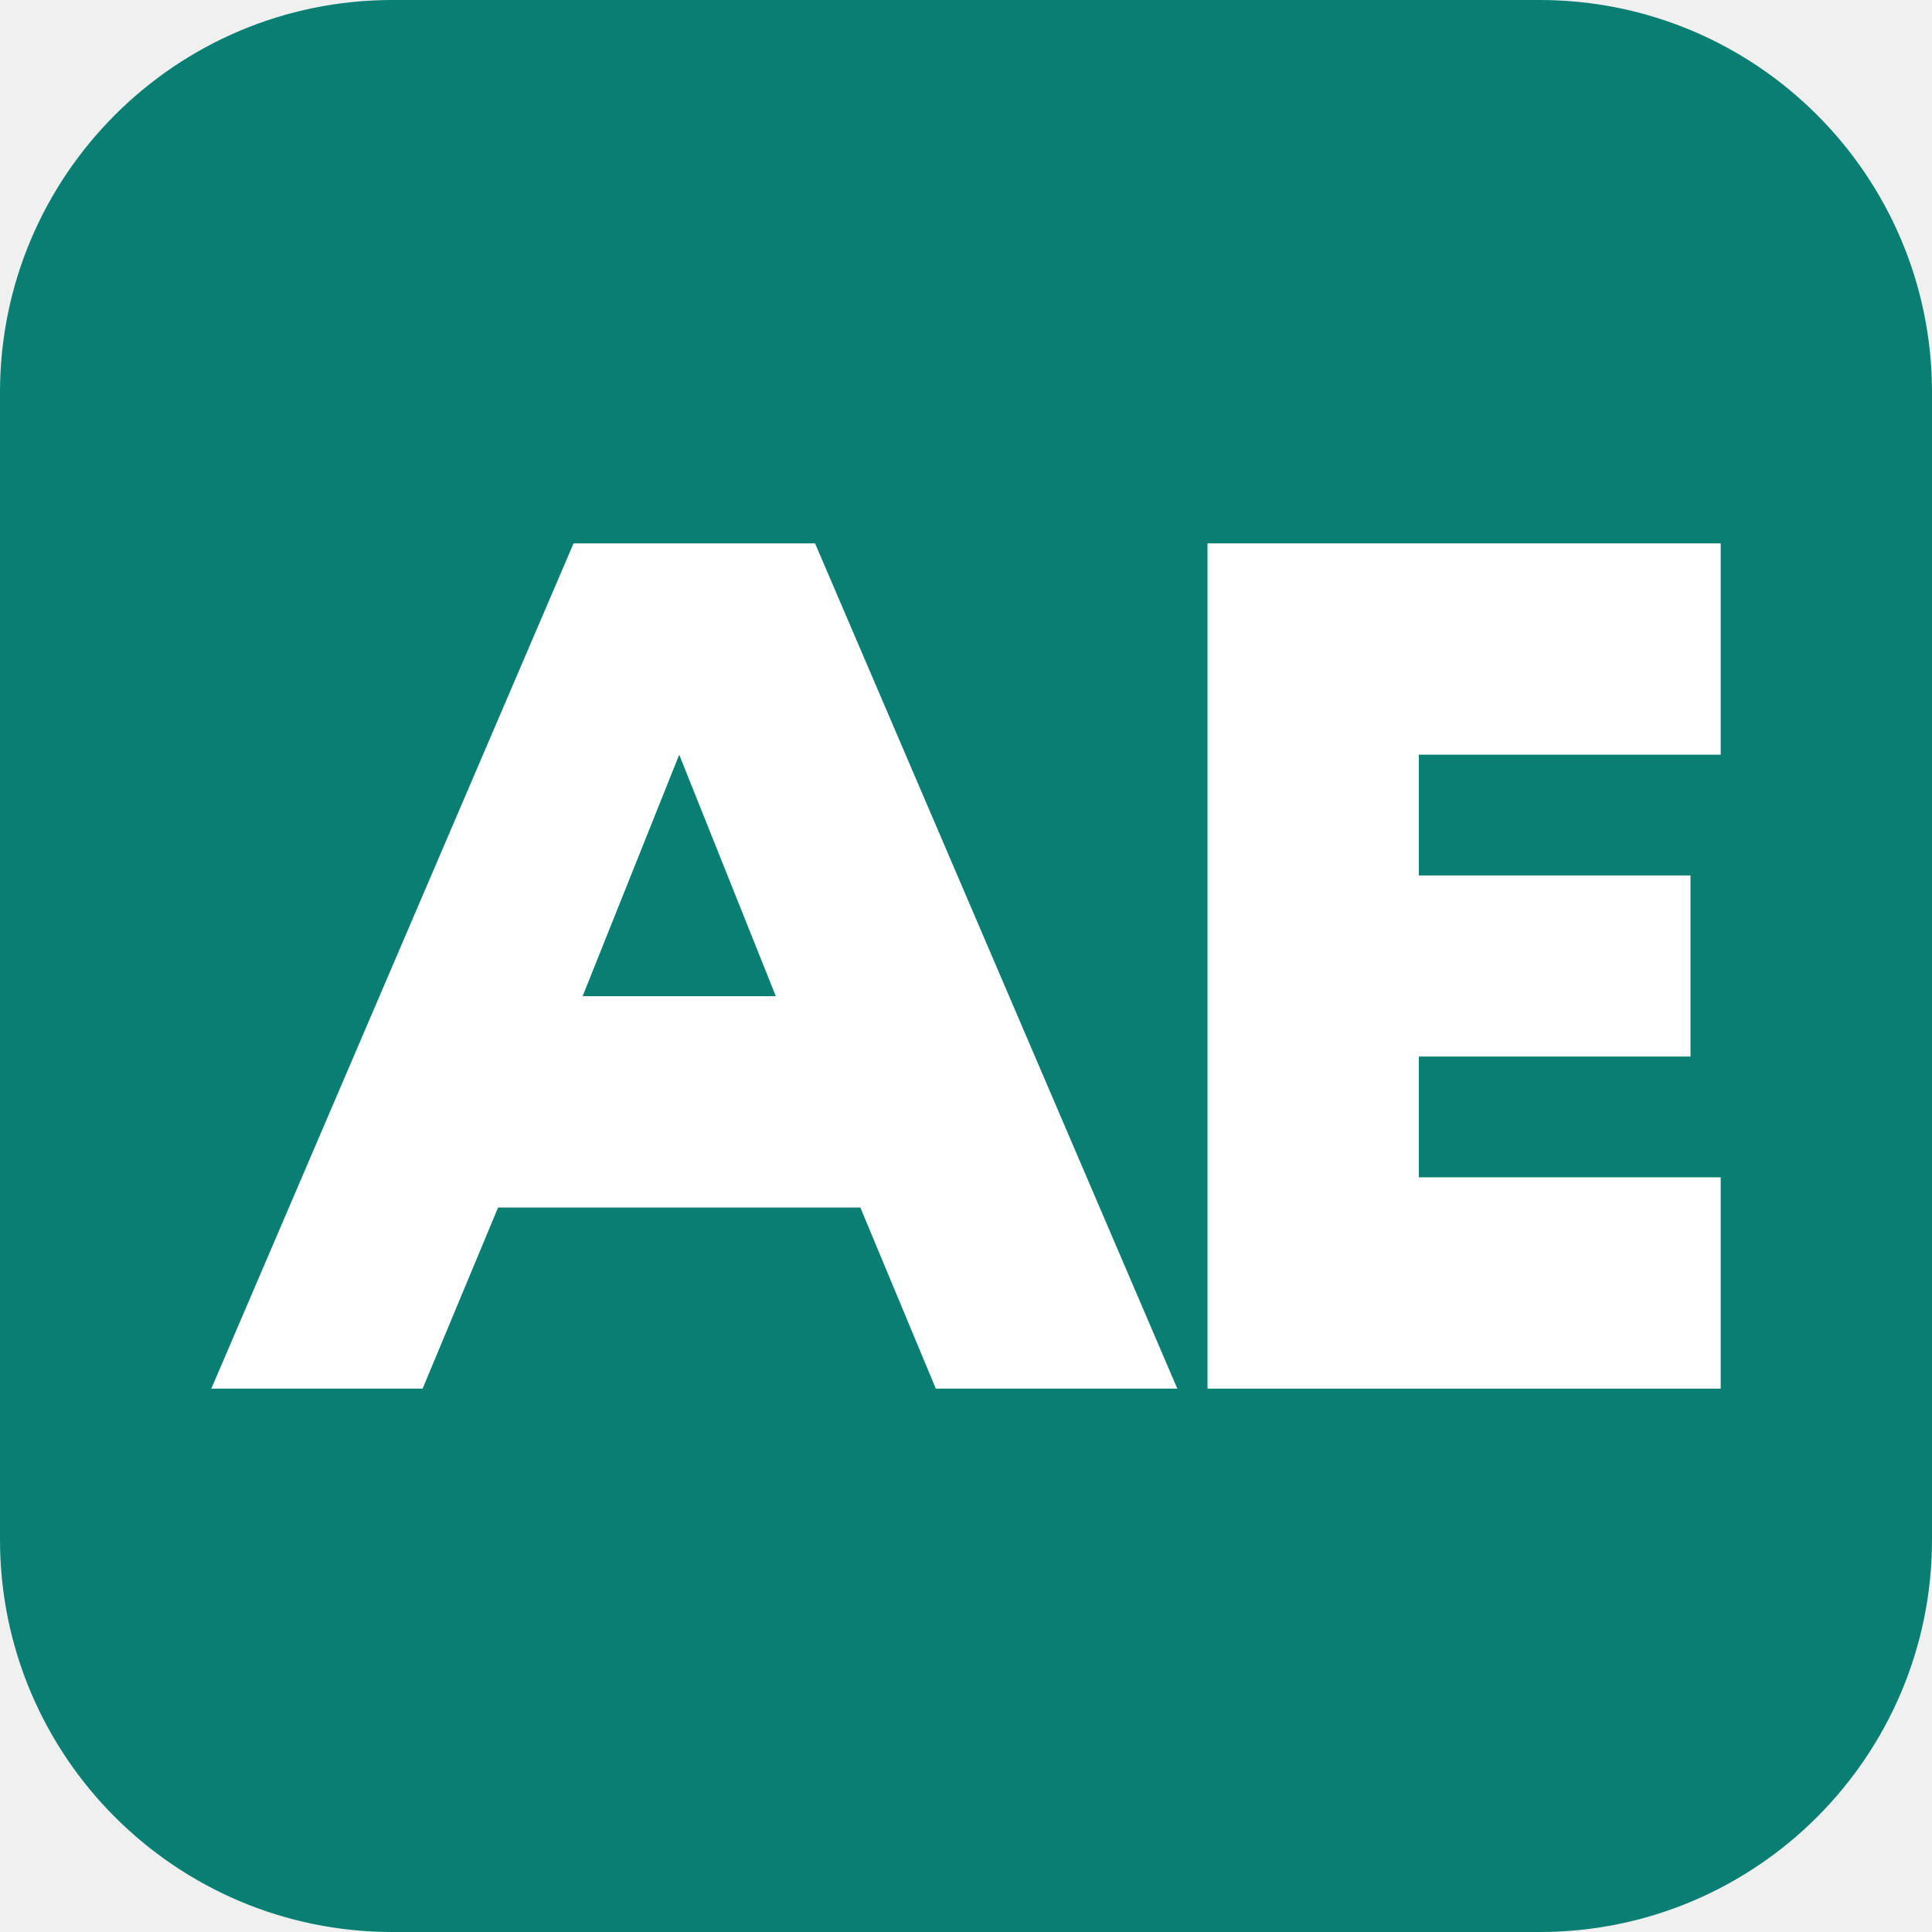
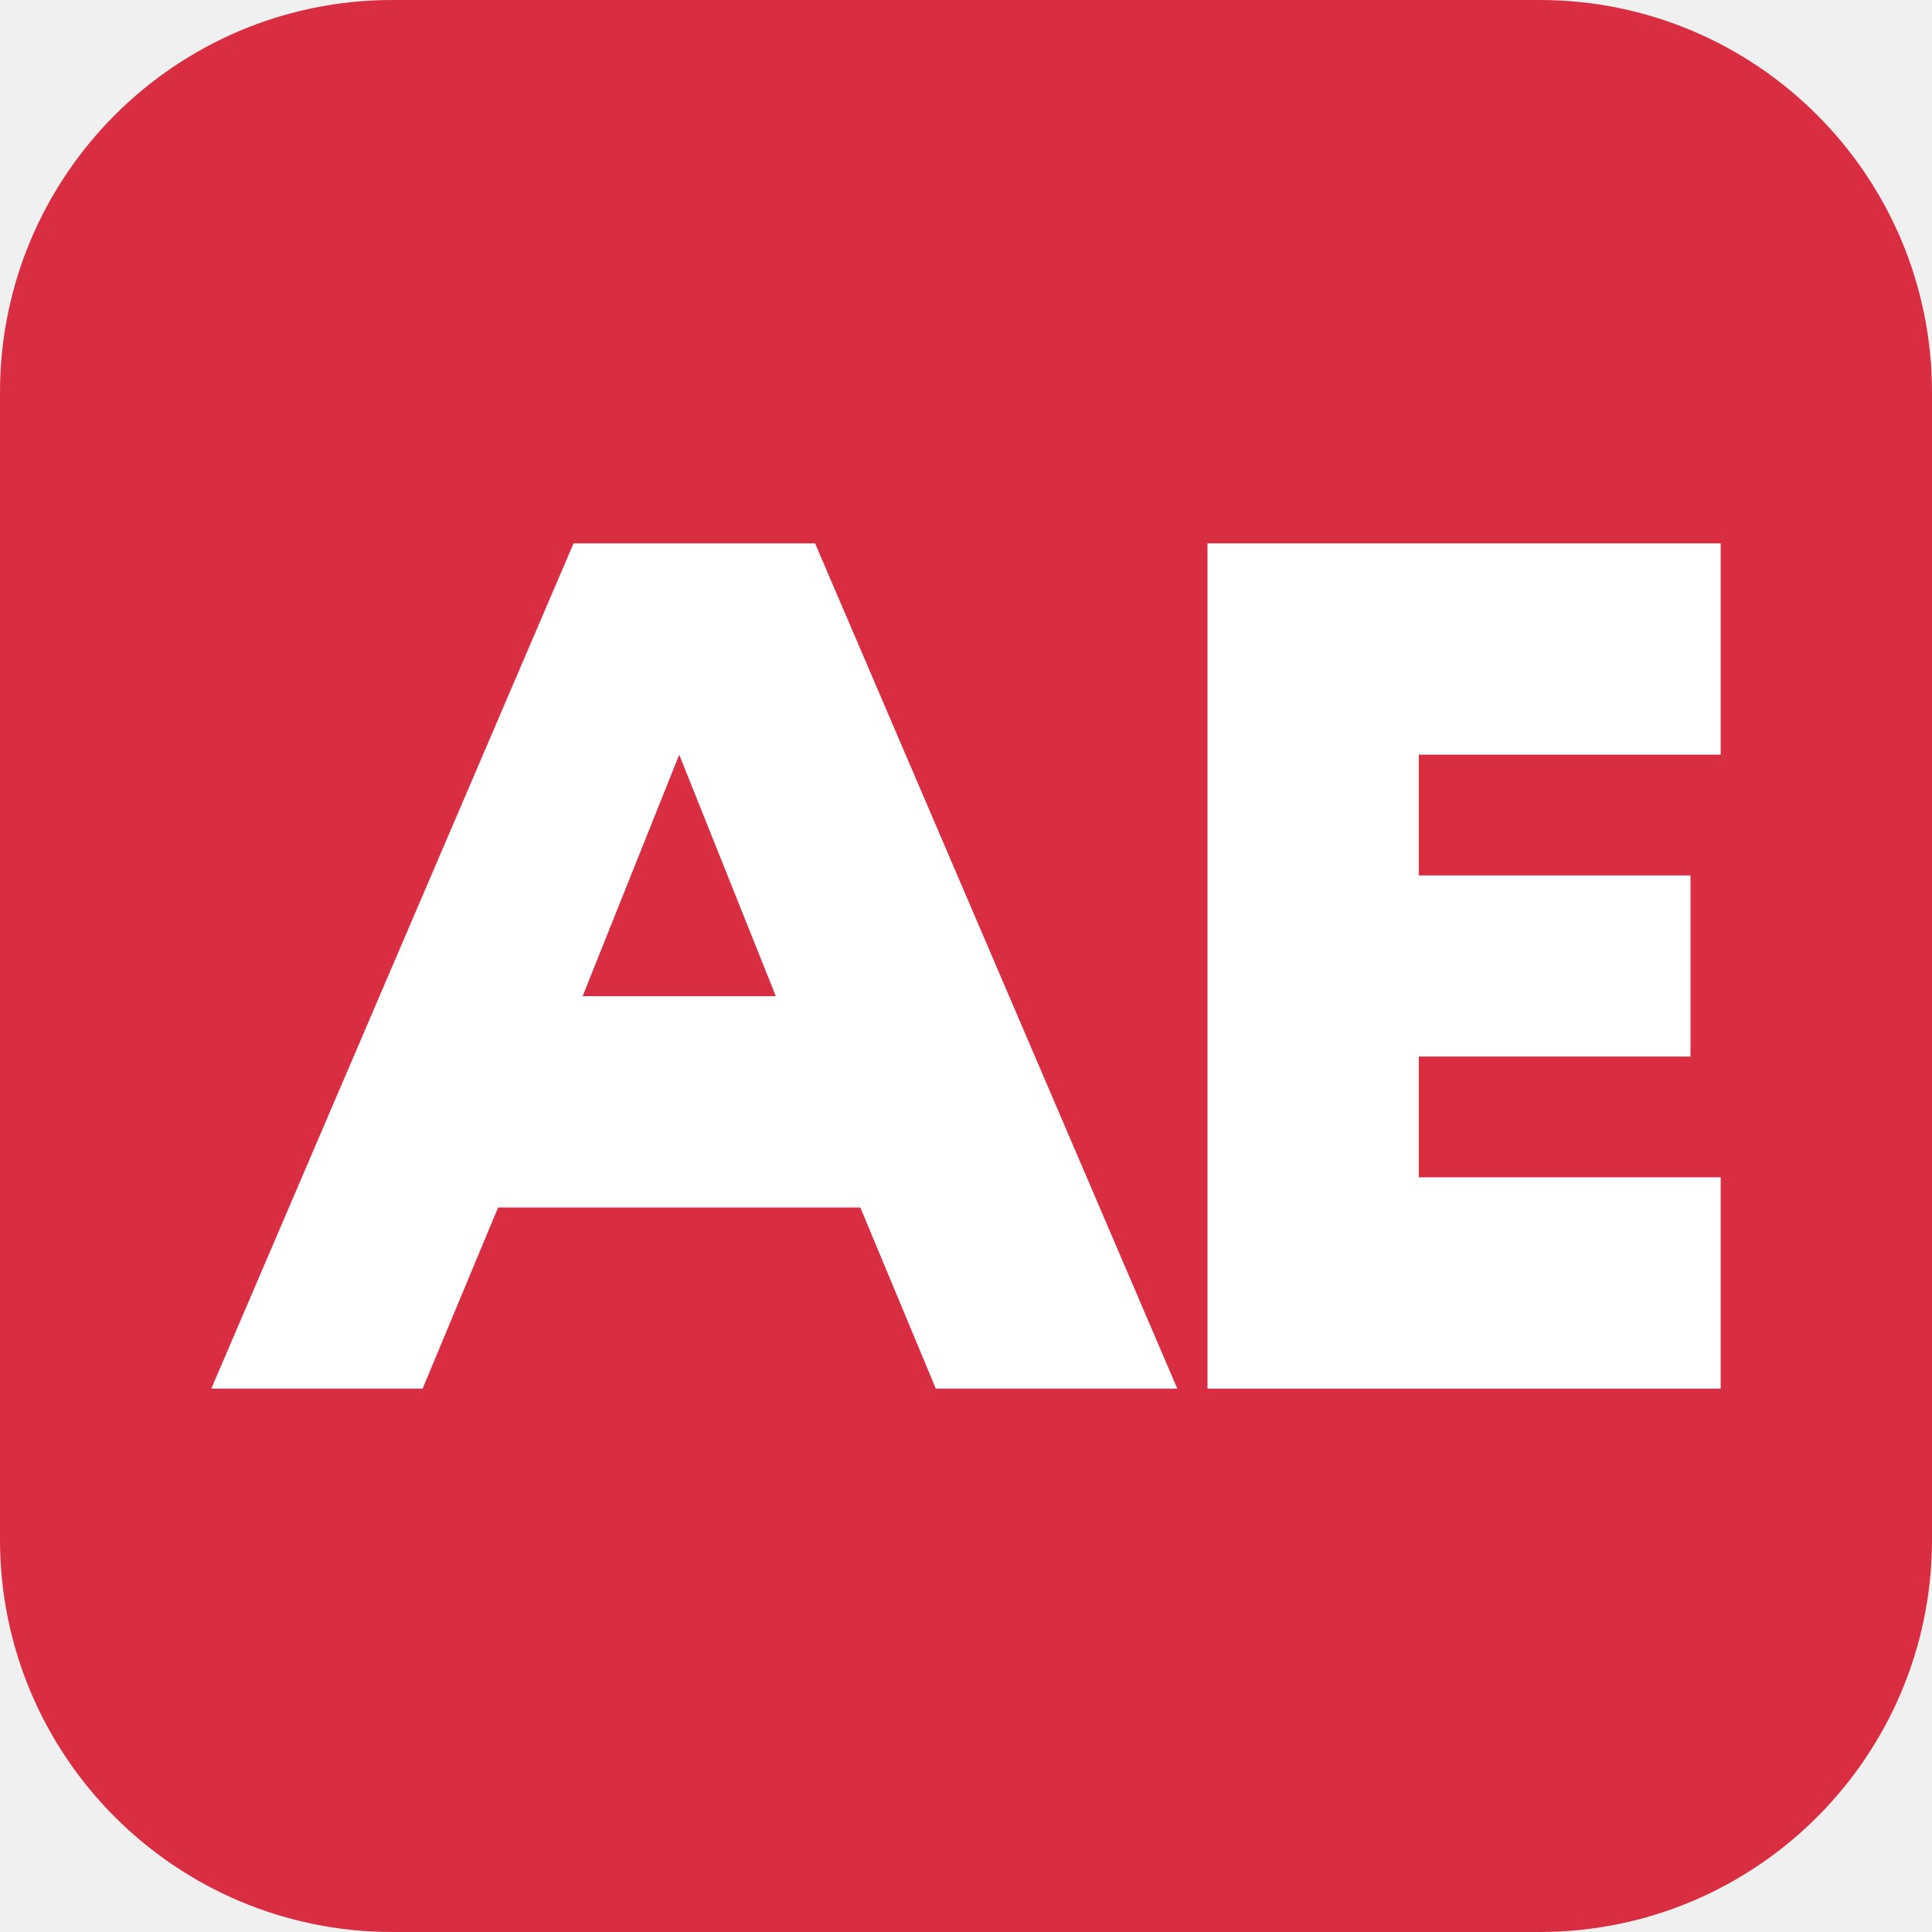
<svg xmlns="http://www.w3.org/2000/svg" viewBox="0 0 64 64" fill="none" role="img" aria-labelledby="title">
-   <rect width="64" height="64" rx="13" fill="#087F72" />
+   <rect width="64" height="64" rx="13" fill="#D92D42" />
  <path fill-rule="evenodd" clip-rule="evenodd" d="M7 46 19 18h8l12 28h-8l-2.5-6h-12L14 46H7Zm12.3-13h6.4l-3.2-8-3.2 8Z" fill="white" />
  <path d="M40 18h17v7H47v4h9v6h-9v4h10v7H40V18Z" fill="white" />
</svg>
